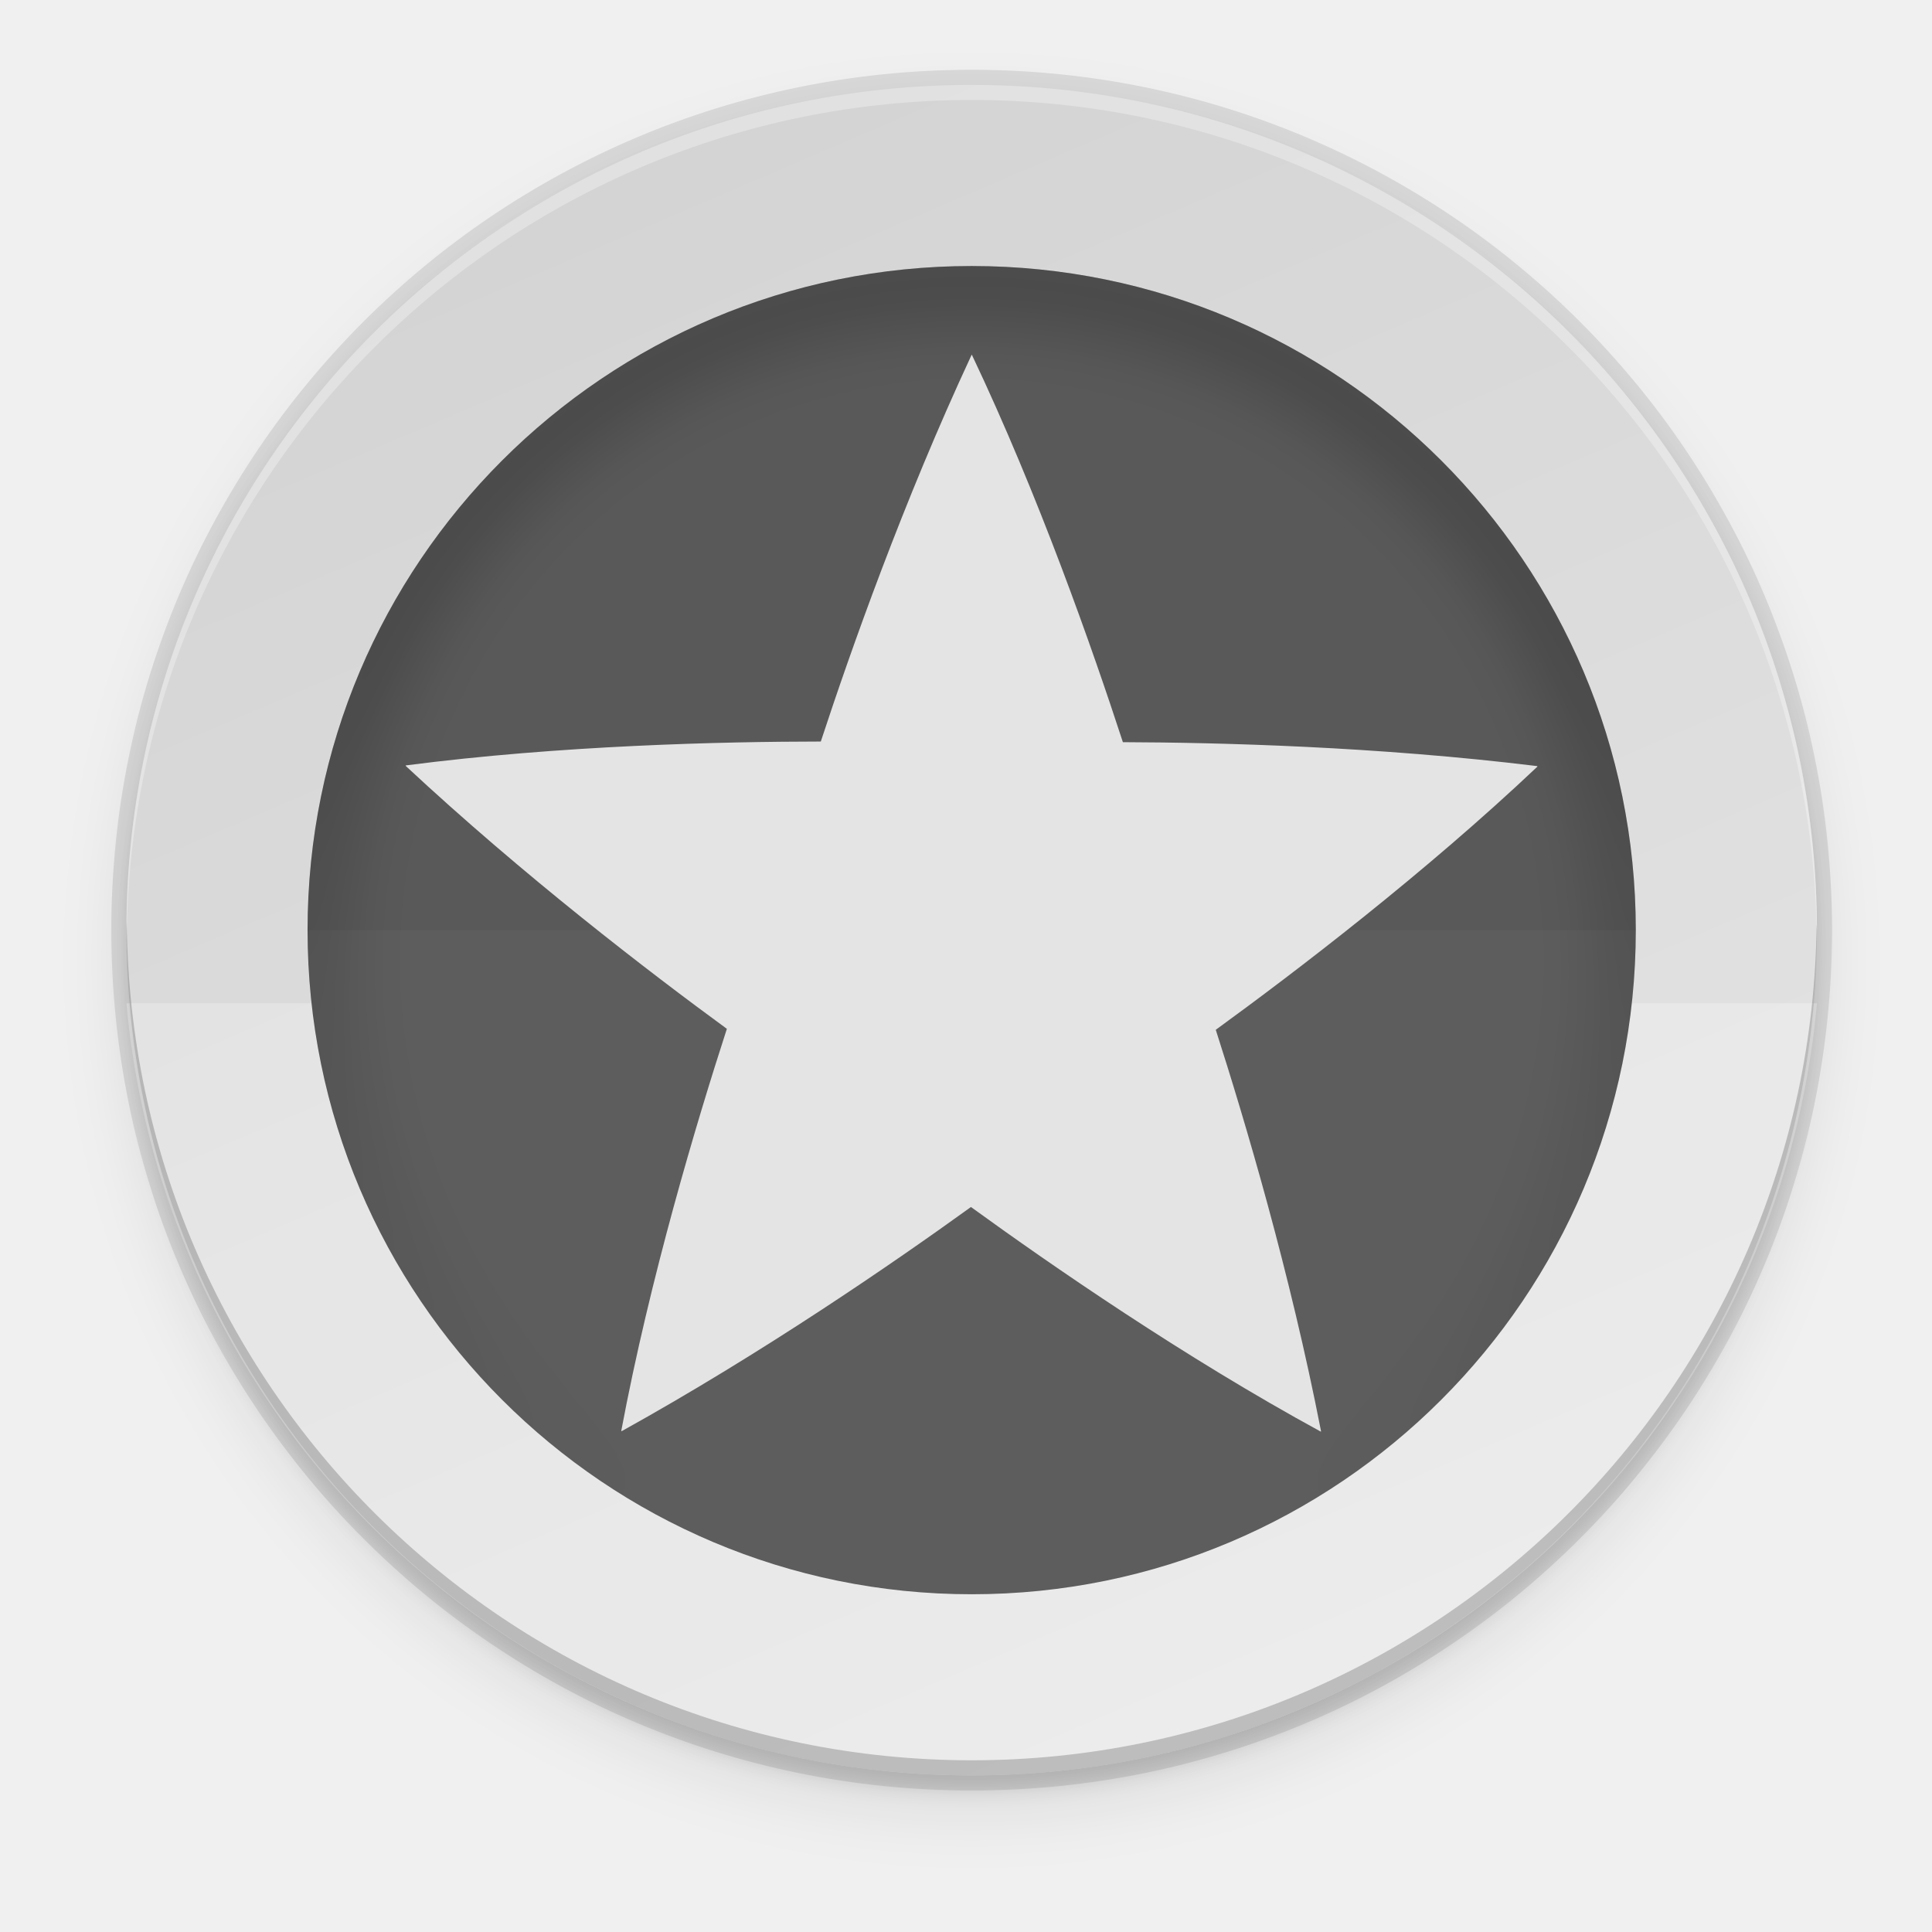
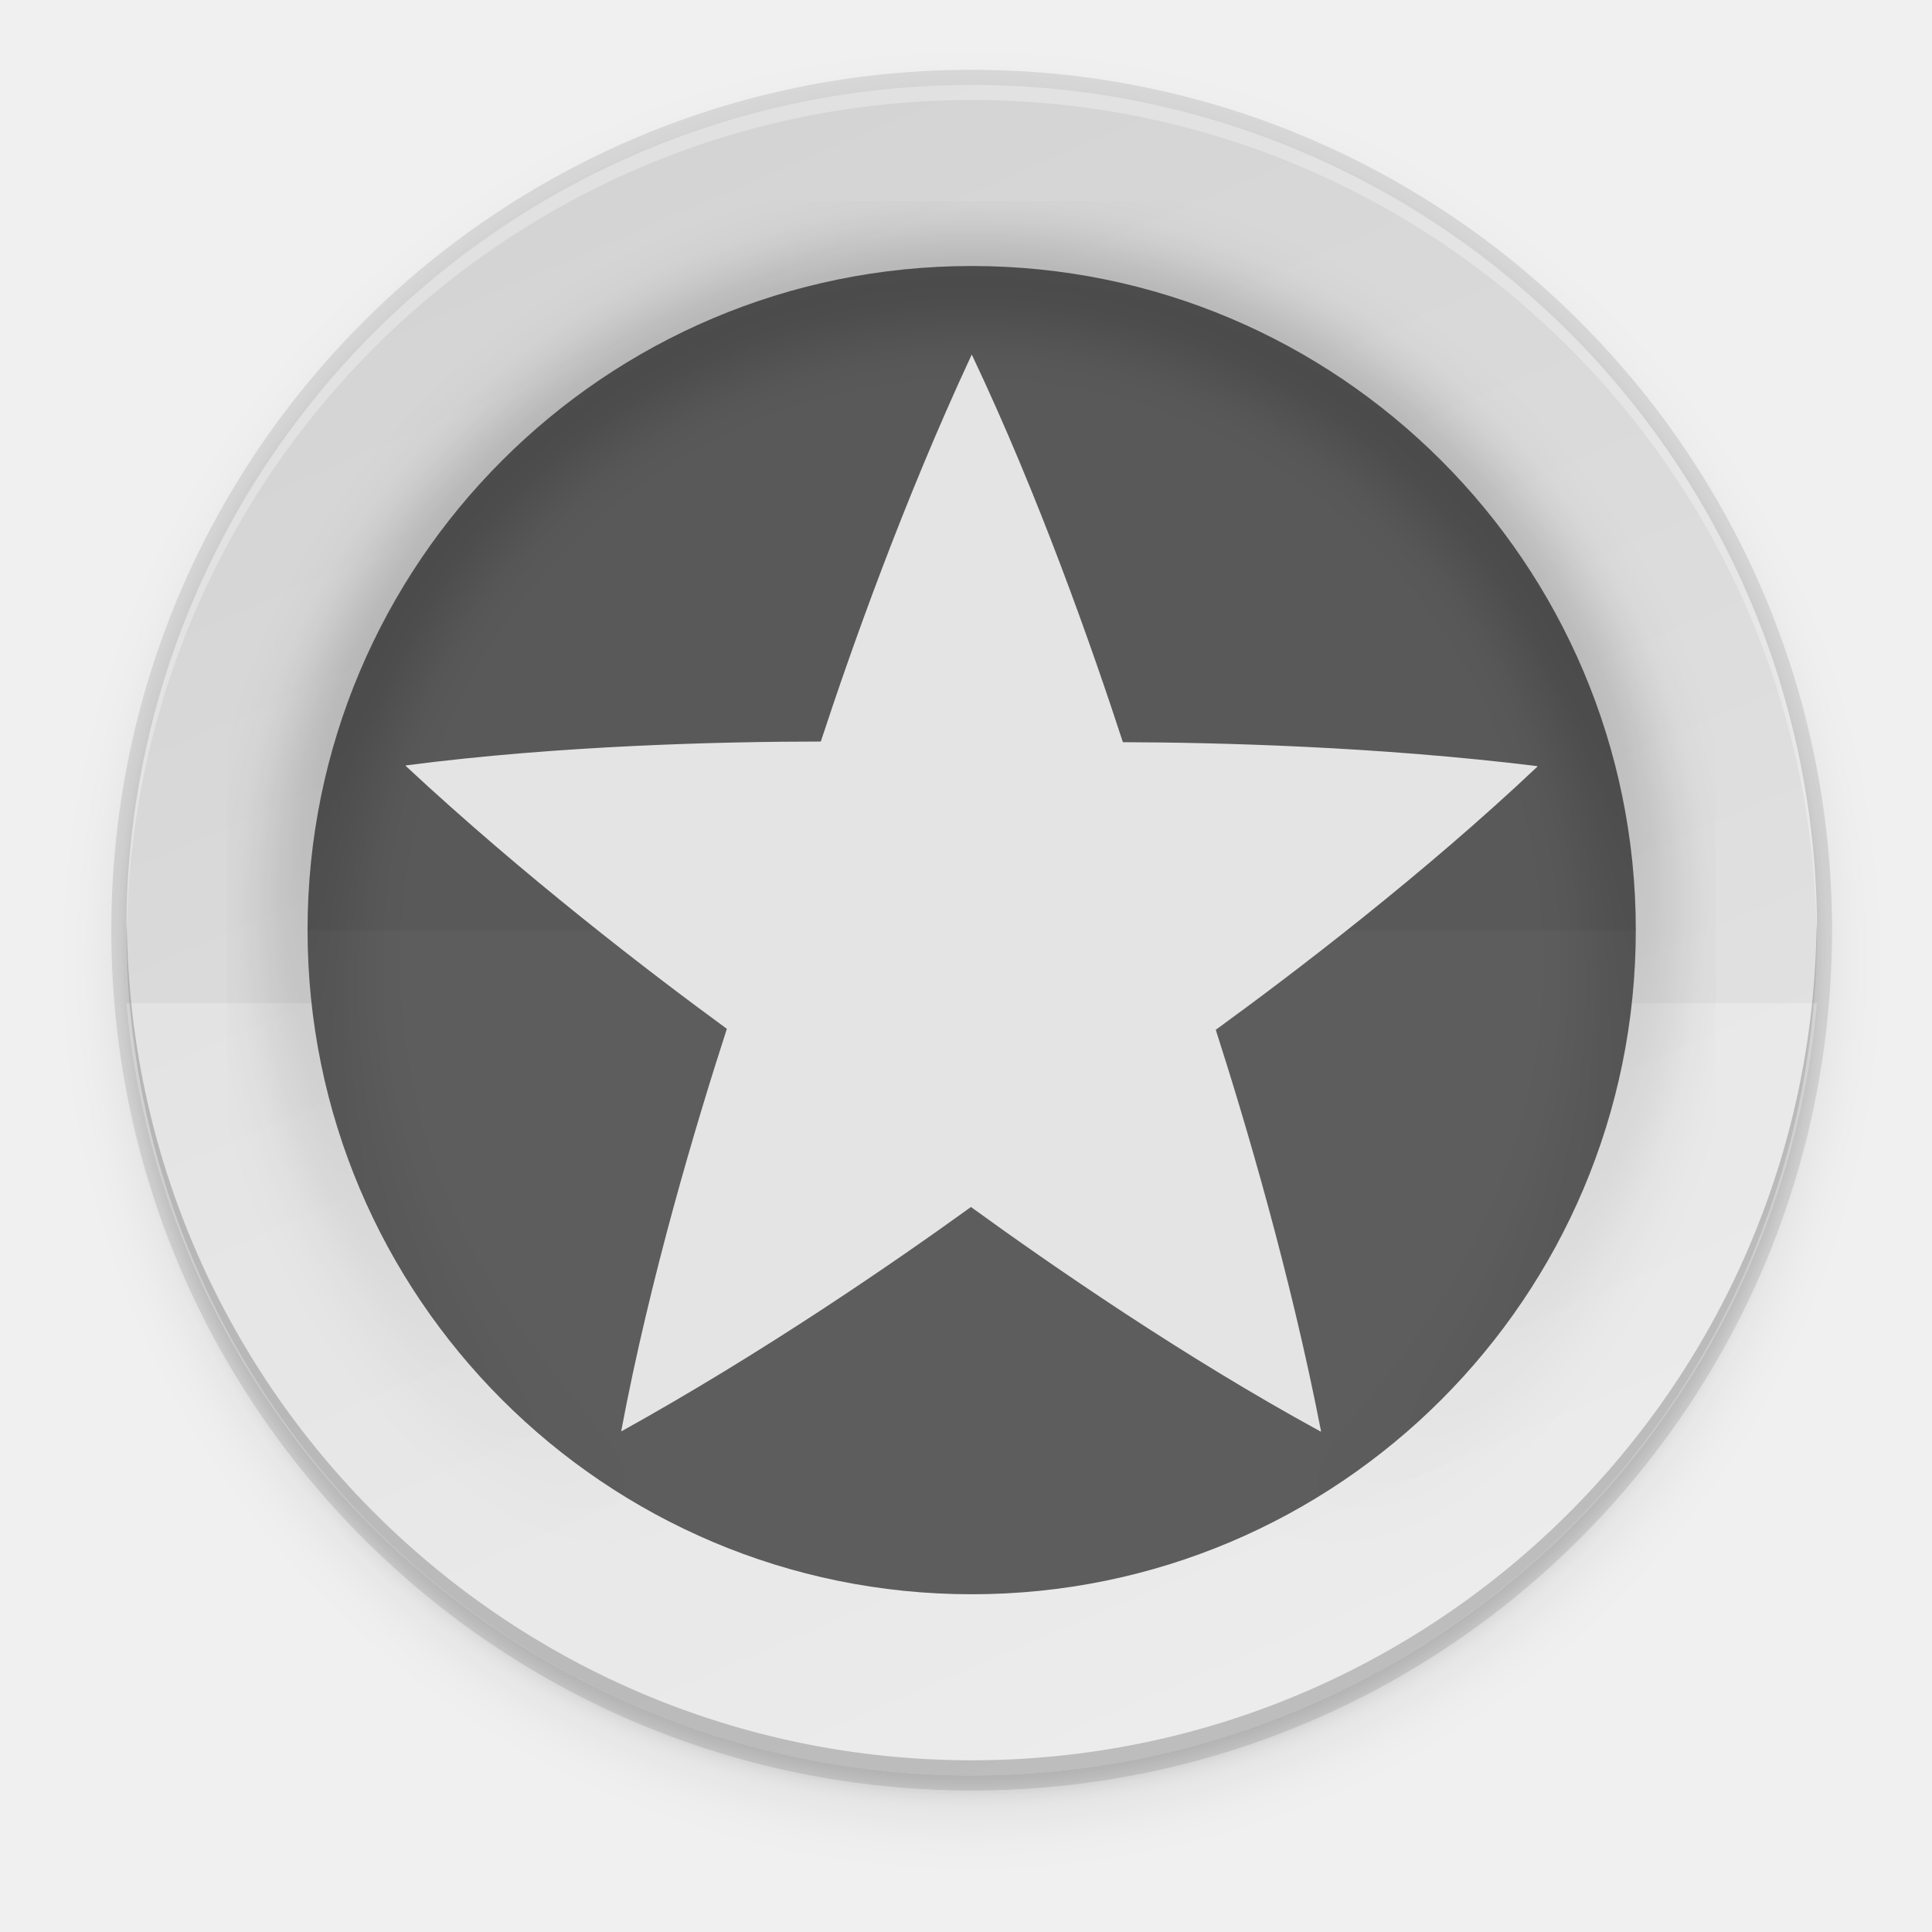
<svg xmlns="http://www.w3.org/2000/svg" height="256" width="256">
  <linearGradient id="linearGradient982" gradientUnits="userSpaceOnUse" x1="152" x2="152" y1="124" y2="236">
    <stop offset="0" />
    <stop offset="1" stop-opacity="0" />
  </linearGradient>
-   <clipPath id="clipPath999">
-     <path d="m152 68c-48.601 0-88 39.399-88 88s39.399 88 88 88 88-39.399 88-88-39.399-88-88-88z" />
-   </clipPath>
  <filter id="filter1003" color-interpolation-filters="sRGB" height="1.12" width="1.12" x="-.06" y="-.06">
    <feGaussianBlur stdDeviation="4.4" />
  </filter>
  <linearGradient id="linearGradient11065" gradientUnits="userSpaceOnUse" x1="-176.752" x2="-80.752" y1="-235.248" y2="-11.248">
    <stop offset="0" stop-color="#e6e6e6" />
    <stop offset="1" stop-color="#d3d3d3" />
  </linearGradient>
  <filter id="filter11191" color-interpolation-filters="sRGB" height="1.024" width="1.024" x="-.01" y="-.01">
    <feGaussianBlur stdDeviation="1.12" />
  </filter>
  <filter id="filter11210" color-interpolation-filters="sRGB" height="1.096" width="1.096" x="-.05" y="-.05">
    <feGaussianBlur stdDeviation="4.48" />
  </filter>
  <circle cx="128.752" cy="127.248" filter="url(#filter11210)" opacity=".1" r="112" />
  <circle cx="128.752" cy="125.248" filter="url(#filter11191)" opacity=".1" r="112" />
  <circle cx="128.752" cy="123.248" opacity=".1" r="114" />
  <circle cx="-128.752" cy="-123.248" fill="url(#linearGradient11065)" r="112" transform="scale(-1)" />
  <path d="m16.752 132.944a112.534 112.534 0 0 0 111.978 102.304 112.534 112.534 0 0 0 112.022-102.304z" fill="#fff" opacity=".25" />
  <circle cx="128.752" cy="-123.248" fill="#5d5d5d" r="88" transform="scale(1 -1)" />
  <path d="m40.752 123.248a88 88 0 0 1 88-88 88 88 0 0 1 88 88z" opacity=".05" />
-   <path clip-path="url(#clipPath999)" d="m152 70c-48.601 0-88 39.399-88 88s39.399 88 88 88 88-39.399 88-88-39.399-88-88-88z" fill="none" filter="url(#filter1003)" opacity=".2" stroke="url(#linearGradient982)" stroke-linejoin="round" stroke-width="10" transform="translate(-23.248 -32.75199)" />
+   <path d="m152 70c-48.601 0-88 39.399-88 88s39.399 88 88 88 88-39.399 88-88-39.399-88-88-88z" fill="none" filter="url(#filter1003)" opacity=".2" stroke="url(#linearGradient982)" stroke-linejoin="round" stroke-width="10" transform="translate(-23.248 -32.75199)" />
  <path d="m128.752 11.248a112 112 0 0 0 -112 112 112 112 0 0 0 .041 1.17 112 112 0 0 1 111.959-111.17 112 112 0 0 1 111.959 110.83 112 112 0 0 0 .041-.83 112 112 0 0 0 -112-112z" fill="#fff" opacity=".3" />
  <path d="m128.752 235.248a112 112 0 0 1 -112-112 112 112 0 0 1 .041-1.17 112 112 0 0 0 111.959 111.17 112 112 0 0 0 111.959-110.83 112 112 0 0 1 .041.83 112 112 0 0 1 -112 112z" opacity=".2" />
  <path d="m281-95c-.001 0-.001 0-.002.001-.001 0-.001.001-.001.002-.001.001-.001.001-.002.002-.001 0-.001 0-.002.001-.843 1.81-1.495 3.655-1.866 4.785-1.219.001-3.227.047-5.14.296-0.0.001-0.0.001 0.0.002-0.0.001.001.002.001.002 0.0.001.001.002.001.002 0.0.001 0.0.001.001.002 1.461 1.361 3.014 2.551 3.974 3.253-.376 1.16-.952 3.083-1.308 4.98.001 0.0.001.001.002 0 .001.001.002-0.0.002-0.0.001 0.0.002-0.0.002-0.0.001 0.0.001 0.0.002 0 1.746-.969 3.358-2.078 4.322-2.774.987.716 2.639 1.859 4.333 2.782.001-0.0.001-.001 0-.002.001-.001 0-.002 0-.002.001-.001 0-.002 0-.002.001-.001.001-.001.001-.002-.382-1.96-.939-3.836-1.303-4.968.986-.717 2.583-1.935 3.984-3.26-0-.001-.001-.001-.002-.001-.001-.001-.001-.001-.002-.001-.001-.001-.002-.001-.002-.001-.001-.001-.001-.001-.001-.002-1.982-.243-3.938-.292-5.127-.296-.378-1.159-1.042-3.054-1.87-4.797z" fill="#e4e4e4" transform="matrix(10.70242 0 0 10.70242 -2878.574 1063.711)" />
</svg>
